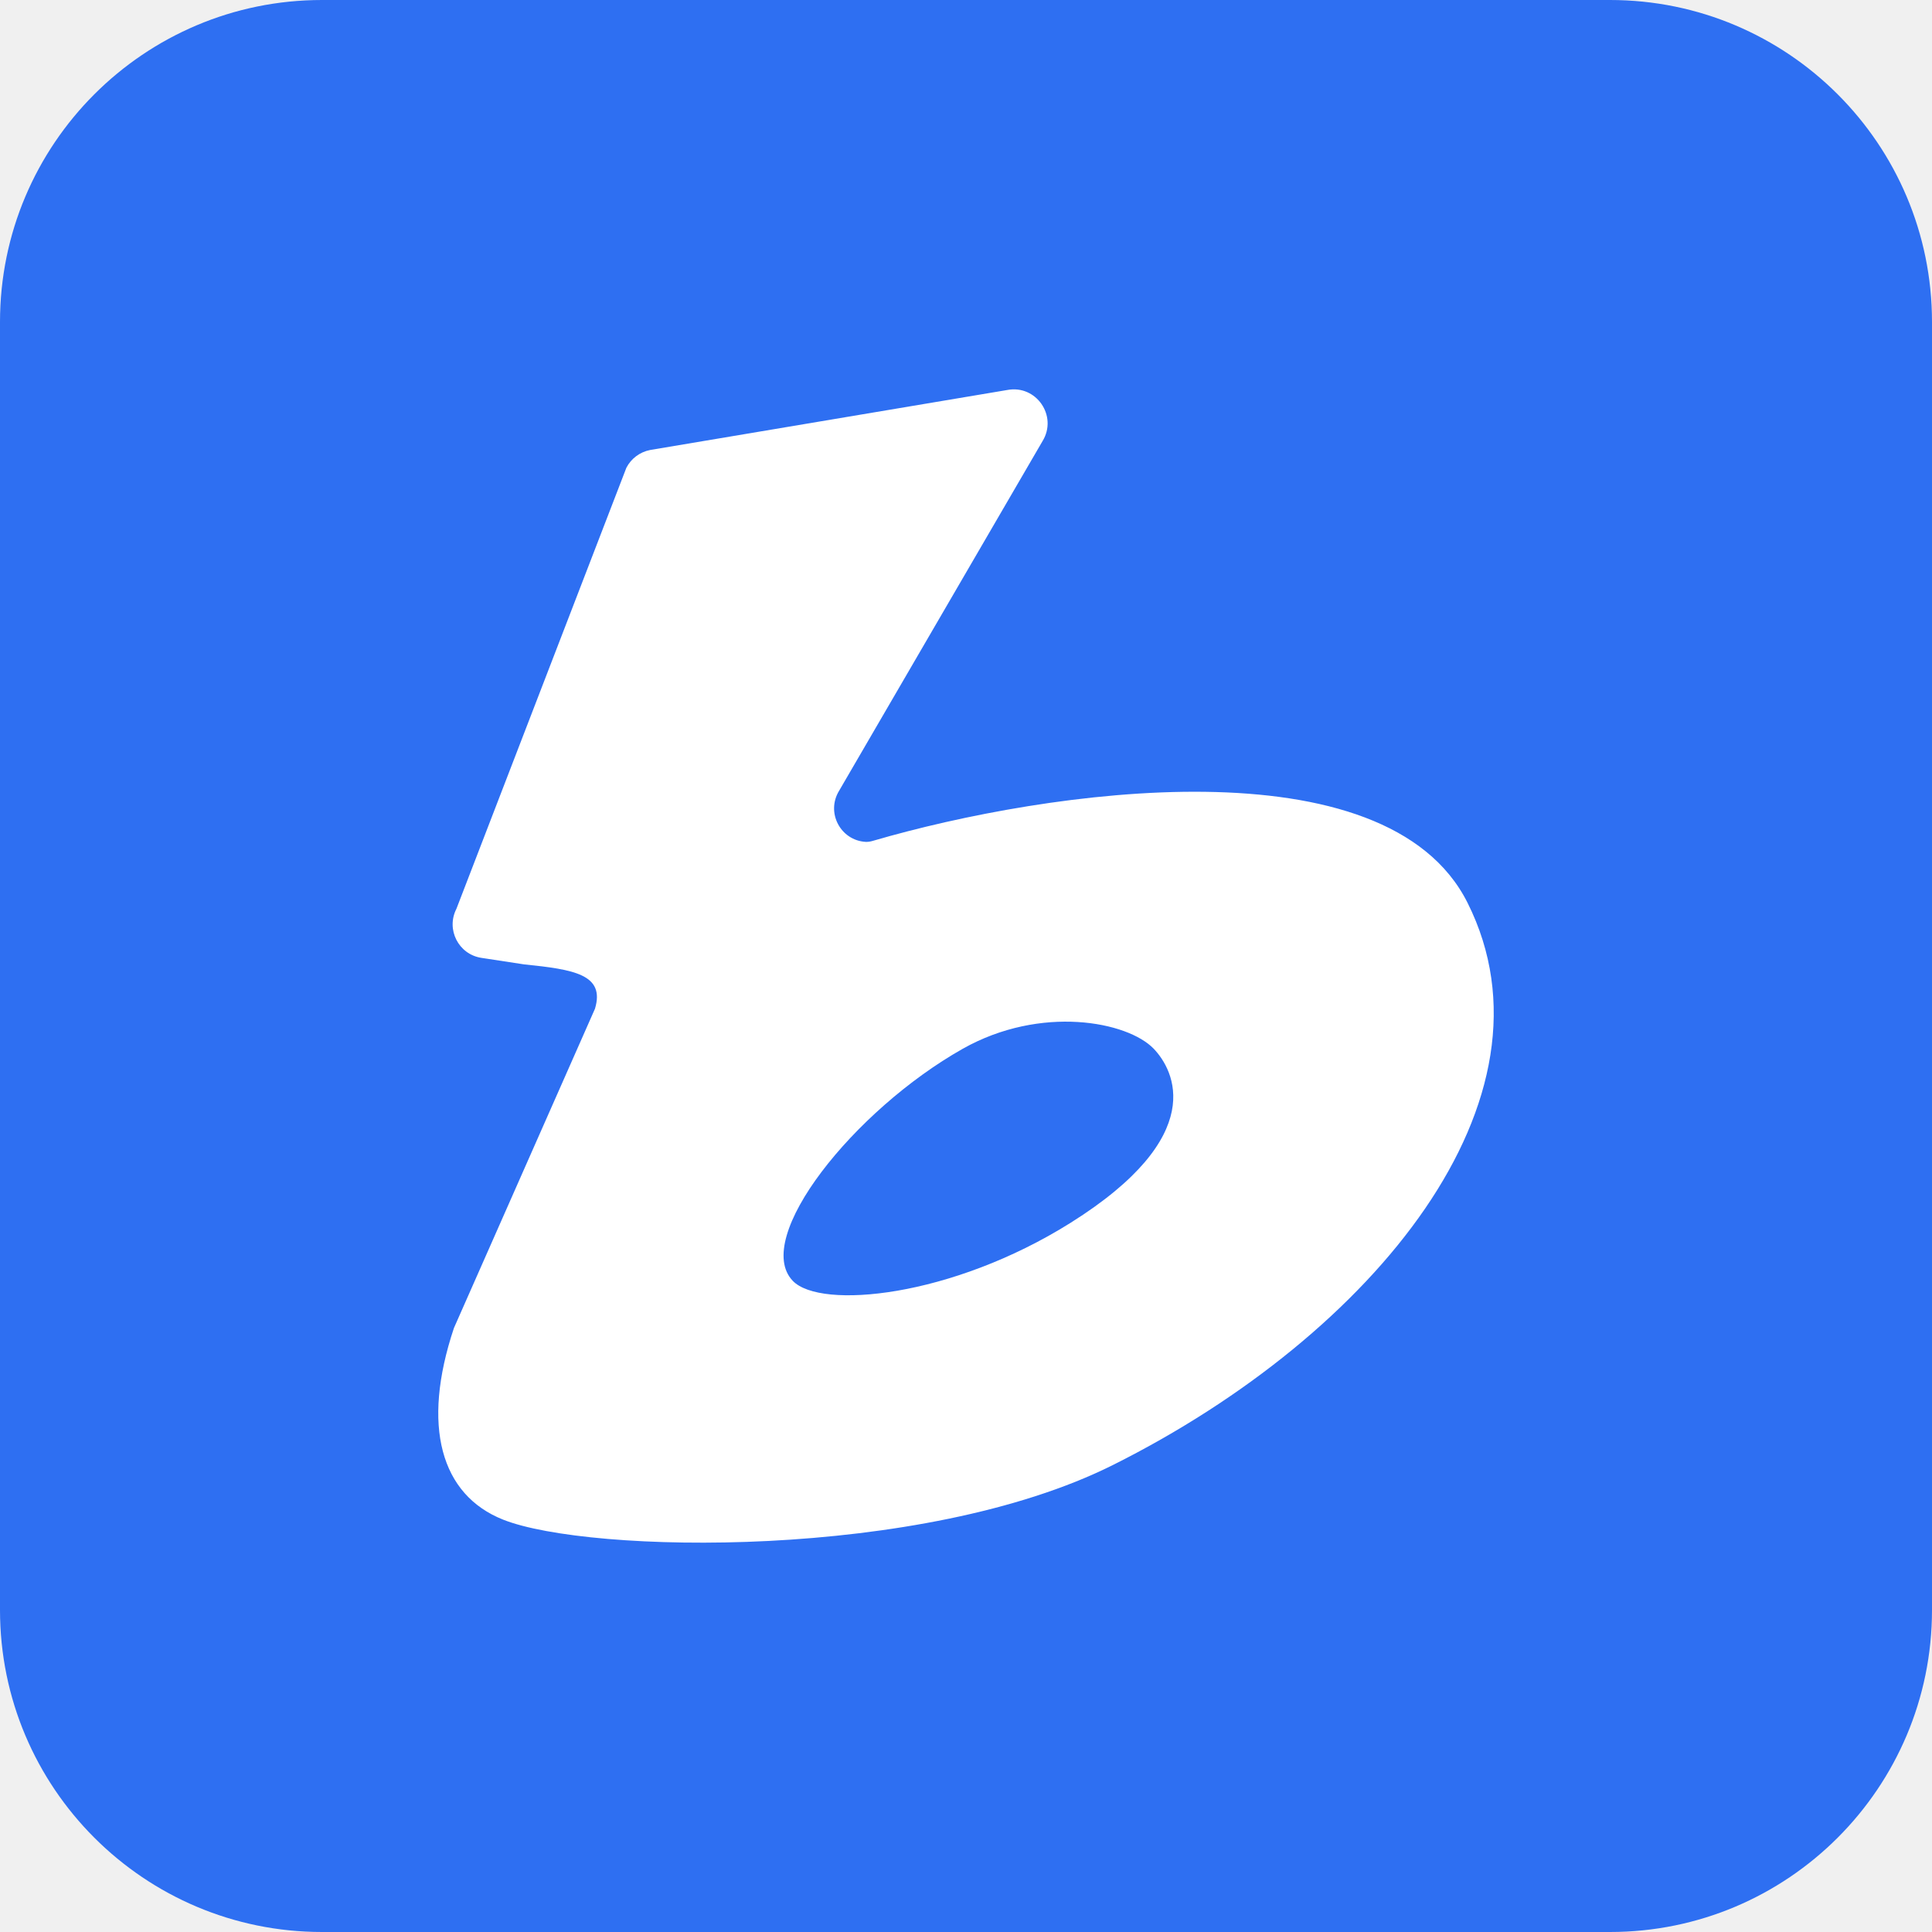
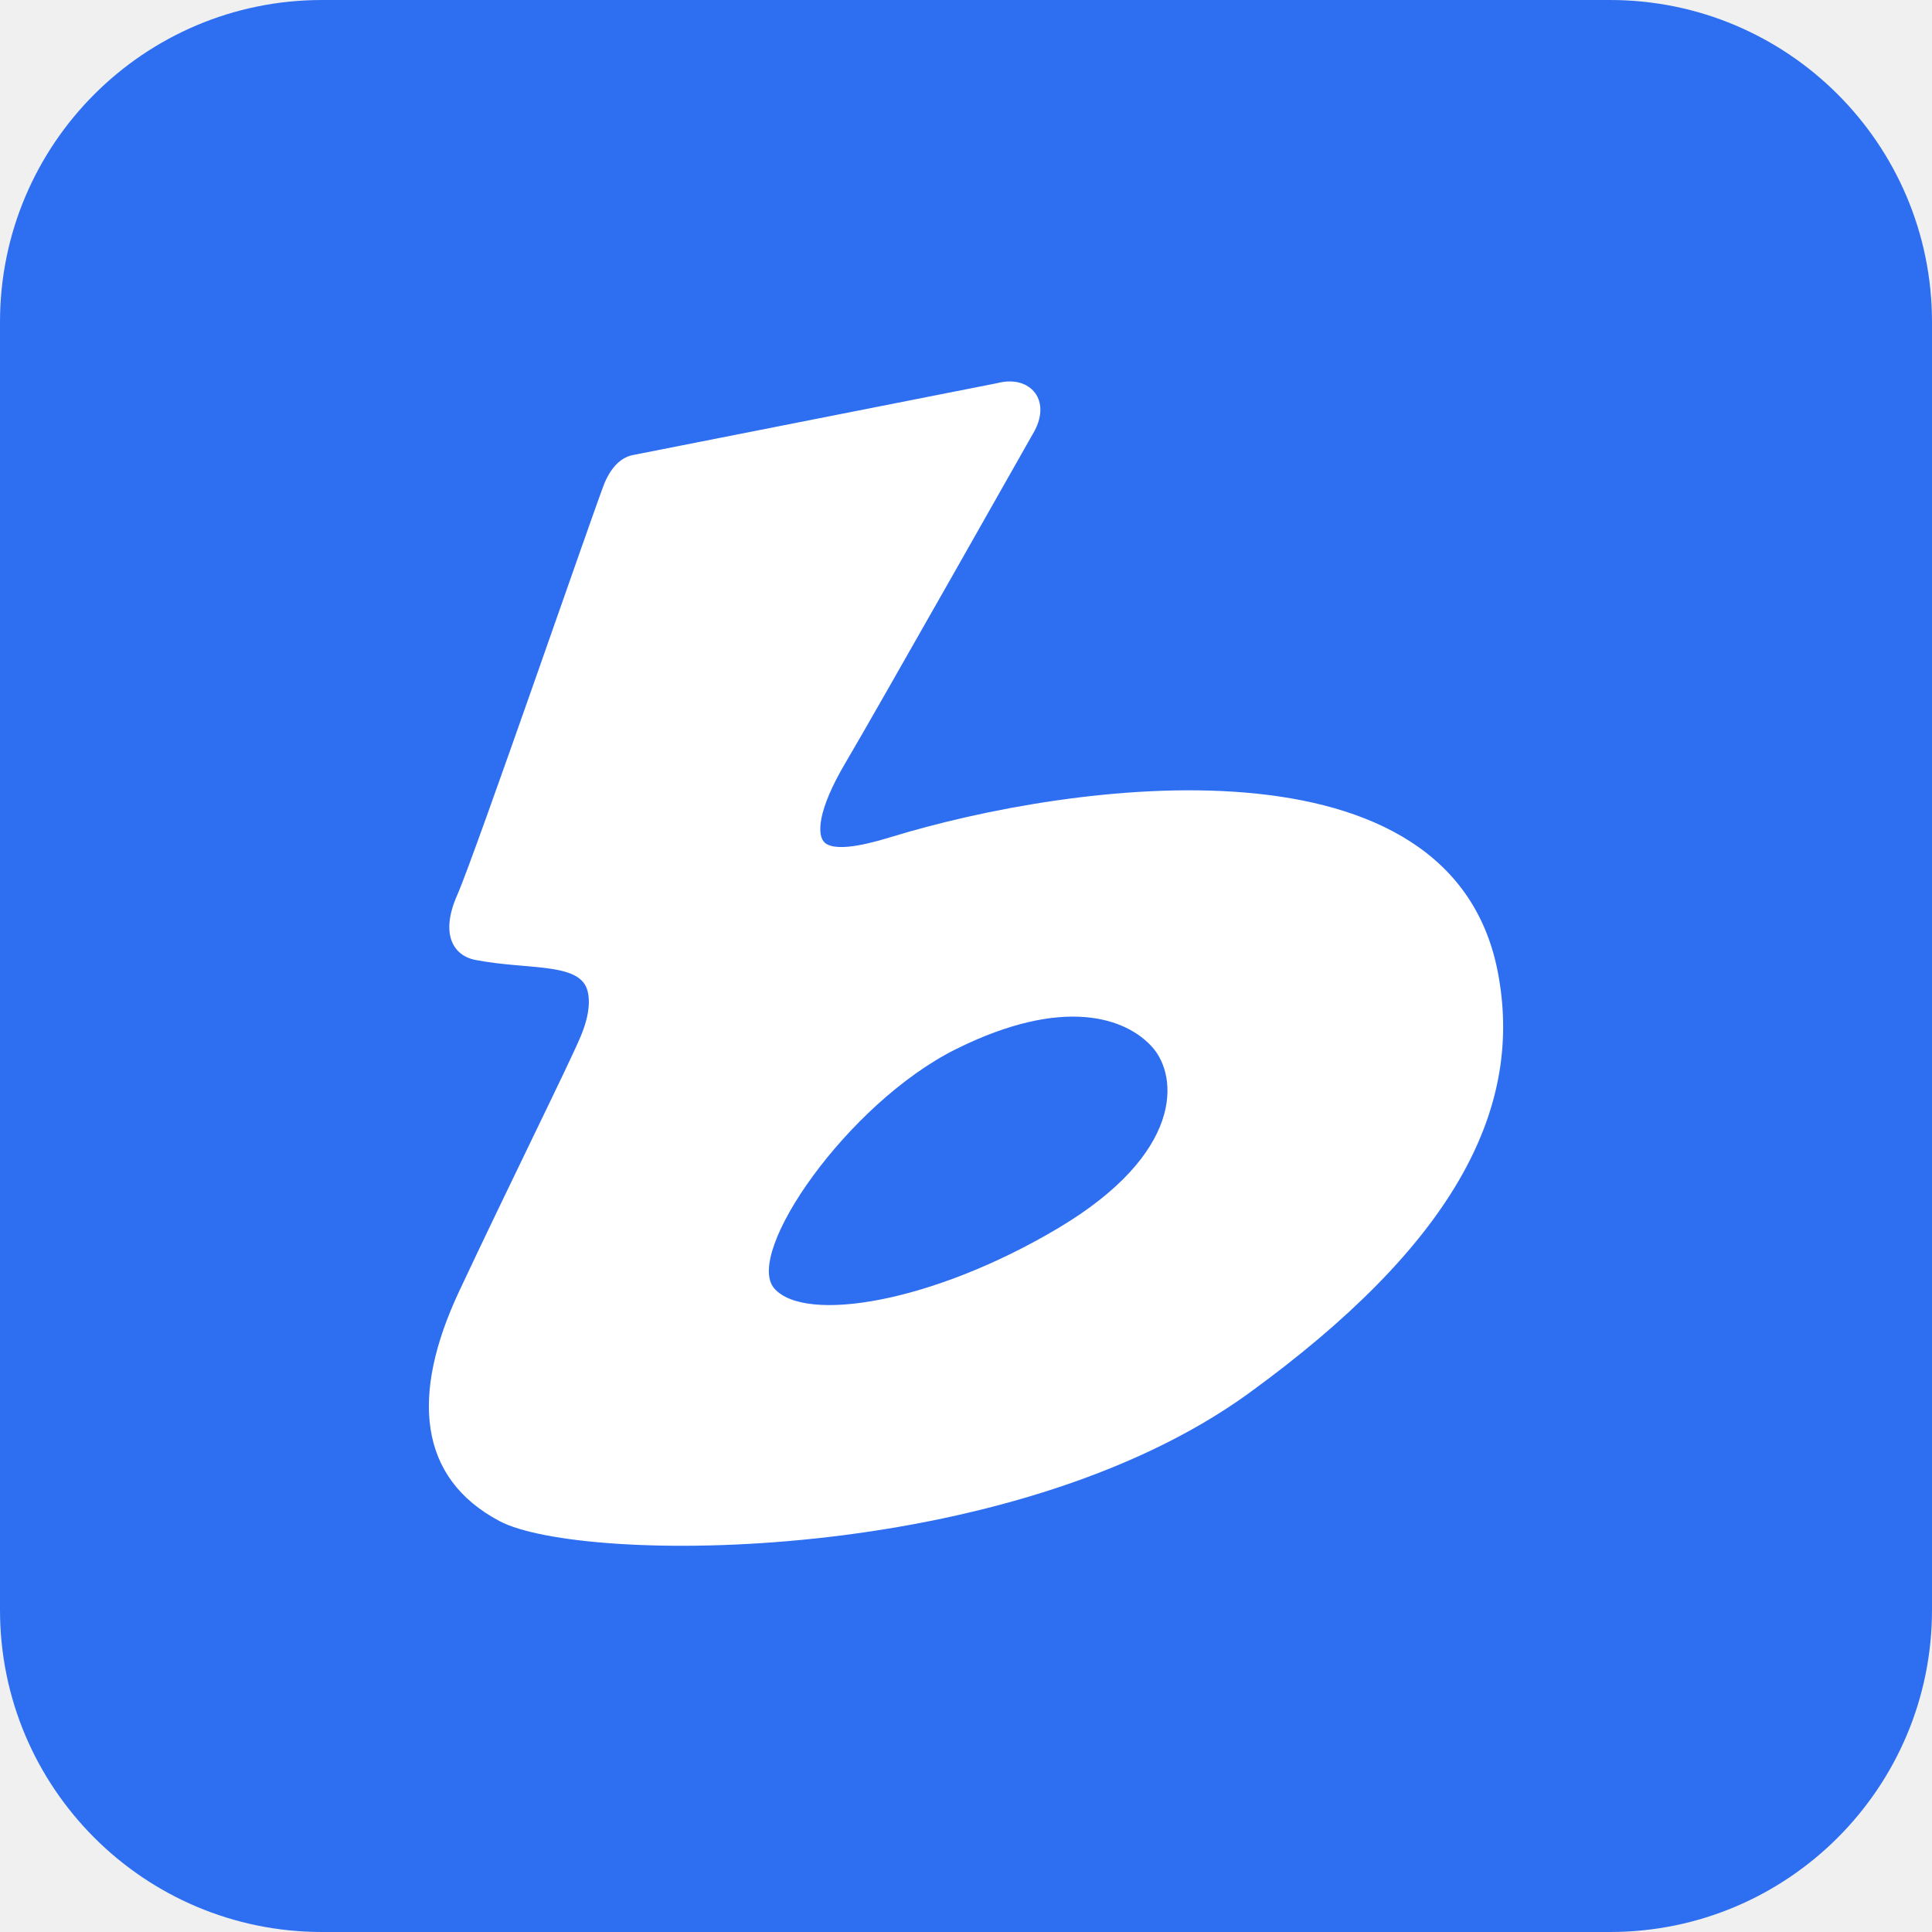
<svg xmlns="http://www.w3.org/2000/svg" width="24" height="24" viewBox="0 0 24 24" fill="none">
  <rect width="24" height="24" rx="4" fill="#2E6FF2" />
-   <path fill-rule="evenodd" clip-rule="evenodd" d="M12.511 4.845C12.872 4.775 13.143 5.168 12.95 5.481L10.425 9.821C10.256 10.095 10.443 10.44 10.753 10.458C10.785 10.46 10.817 10.453 10.848 10.444C13.01 9.813 17.221 9.197 18.231 11.216C19.45 13.653 17.075 16.574 13.825 18.199C11.451 19.386 7.318 19.301 6.251 18.878C5.476 18.571 5.232 17.715 5.639 16.497L7.391 12.531C7.519 12.105 7.129 12.043 6.511 11.98L5.981 11.899C5.696 11.856 5.538 11.546 5.67 11.289L7.781 5.811C7.84 5.696 7.949 5.615 8.076 5.59L12.511 4.845ZM14.332 13.028C14.007 12.689 12.931 12.481 11.96 13.028C10.604 13.793 9.341 15.382 9.848 15.911C10.193 16.271 11.819 16.118 13.298 15.191C15.022 14.11 14.586 13.293 14.332 13.028Z" fill="white" />
+   <path fill-rule="evenodd" clip-rule="evenodd" d="M12.386 4.76C12.799 4.65 13.082 4.978 12.827 5.396C12.827 5.396 10.869 8.857 10.508 9.467C10.146 10.076 10.146 10.385 10.249 10.471C10.408 10.602 10.905 10.447 11.085 10.393C13.276 9.724 18.084 9.021 18.618 12.139C18.912 13.815 18.037 15.472 15.519 17.303C12.542 19.467 7.218 19.432 6.206 18.896C5.195 18.361 5.1 17.331 5.7 16.049C6.3 14.768 7.065 13.229 7.214 12.873C7.363 12.518 7.313 12.323 7.277 12.251C7.132 11.963 6.528 12.043 5.925 11.928C5.638 11.884 5.46 11.614 5.68 11.118C5.9 10.622 7.416 6.223 7.51 6C7.604 5.778 7.734 5.678 7.861 5.653L12.386 4.76ZM14.316 13.01C13.994 12.646 13.216 12.365 11.873 13.034C10.53 13.703 9.237 15.571 9.619 16.006C10.001 16.441 11.583 16.186 13.146 15.256C14.708 14.326 14.638 13.373 14.316 13.01Z" fill="white" />
</svg>
